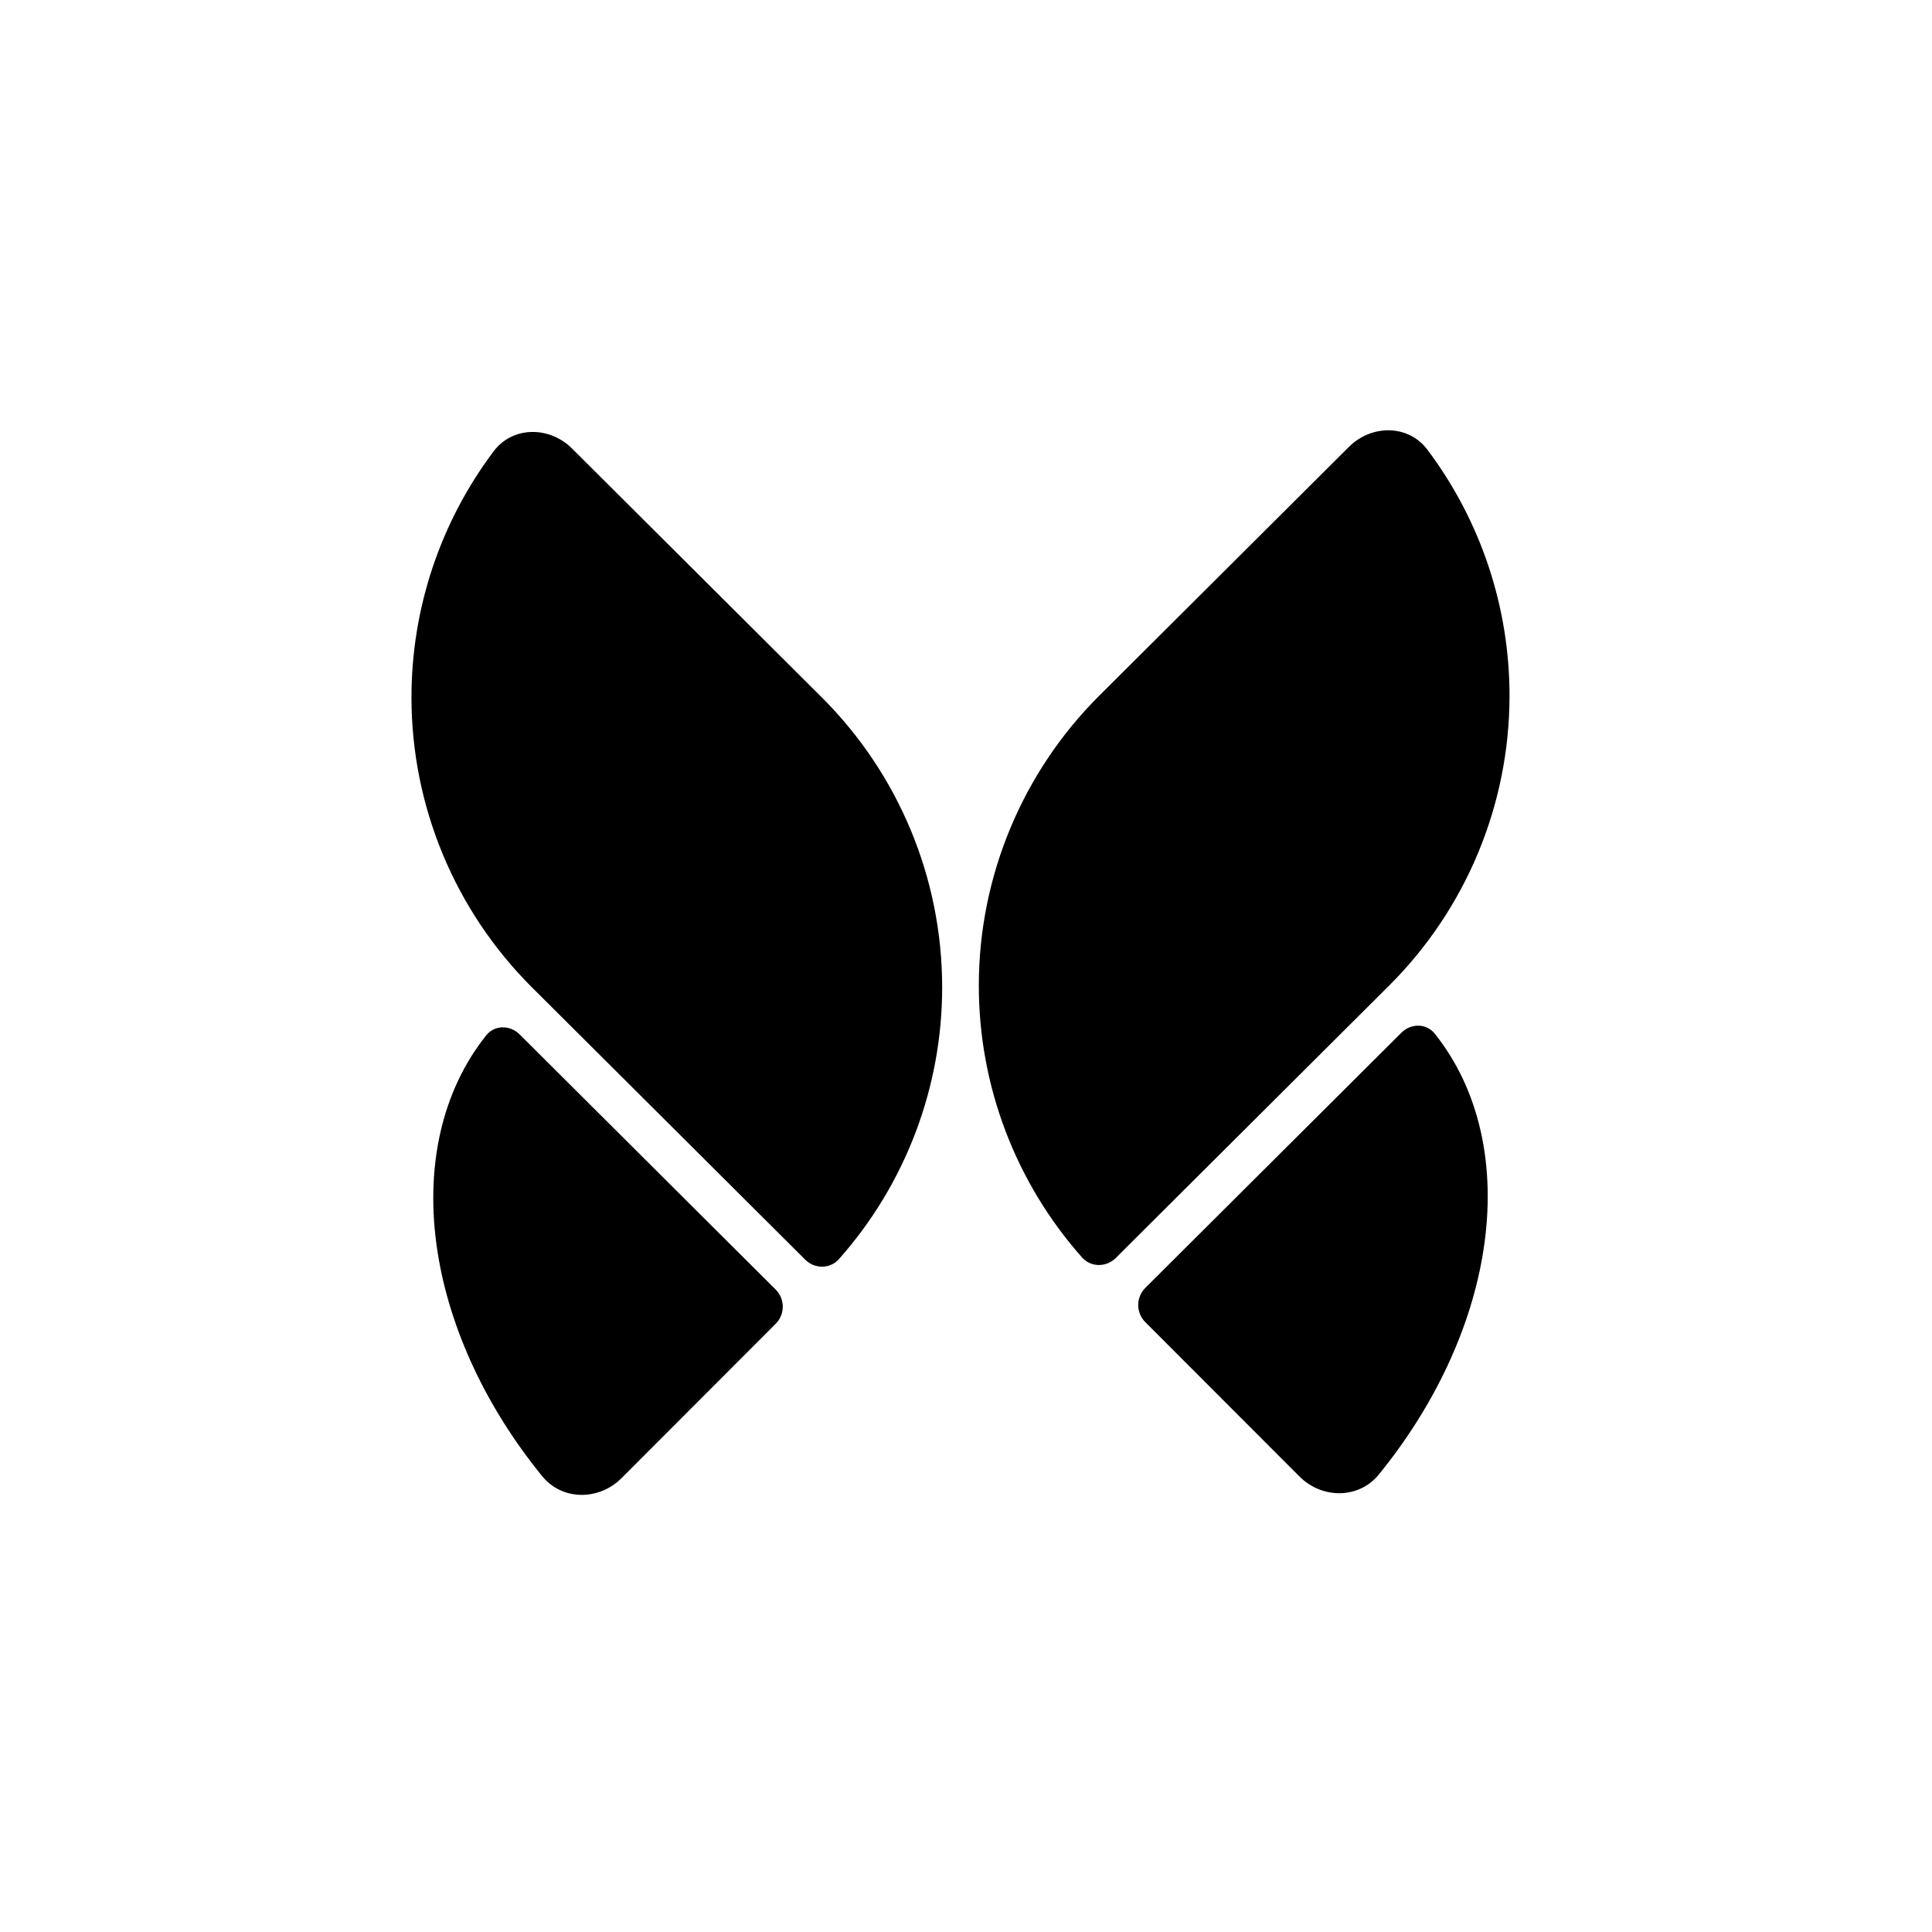
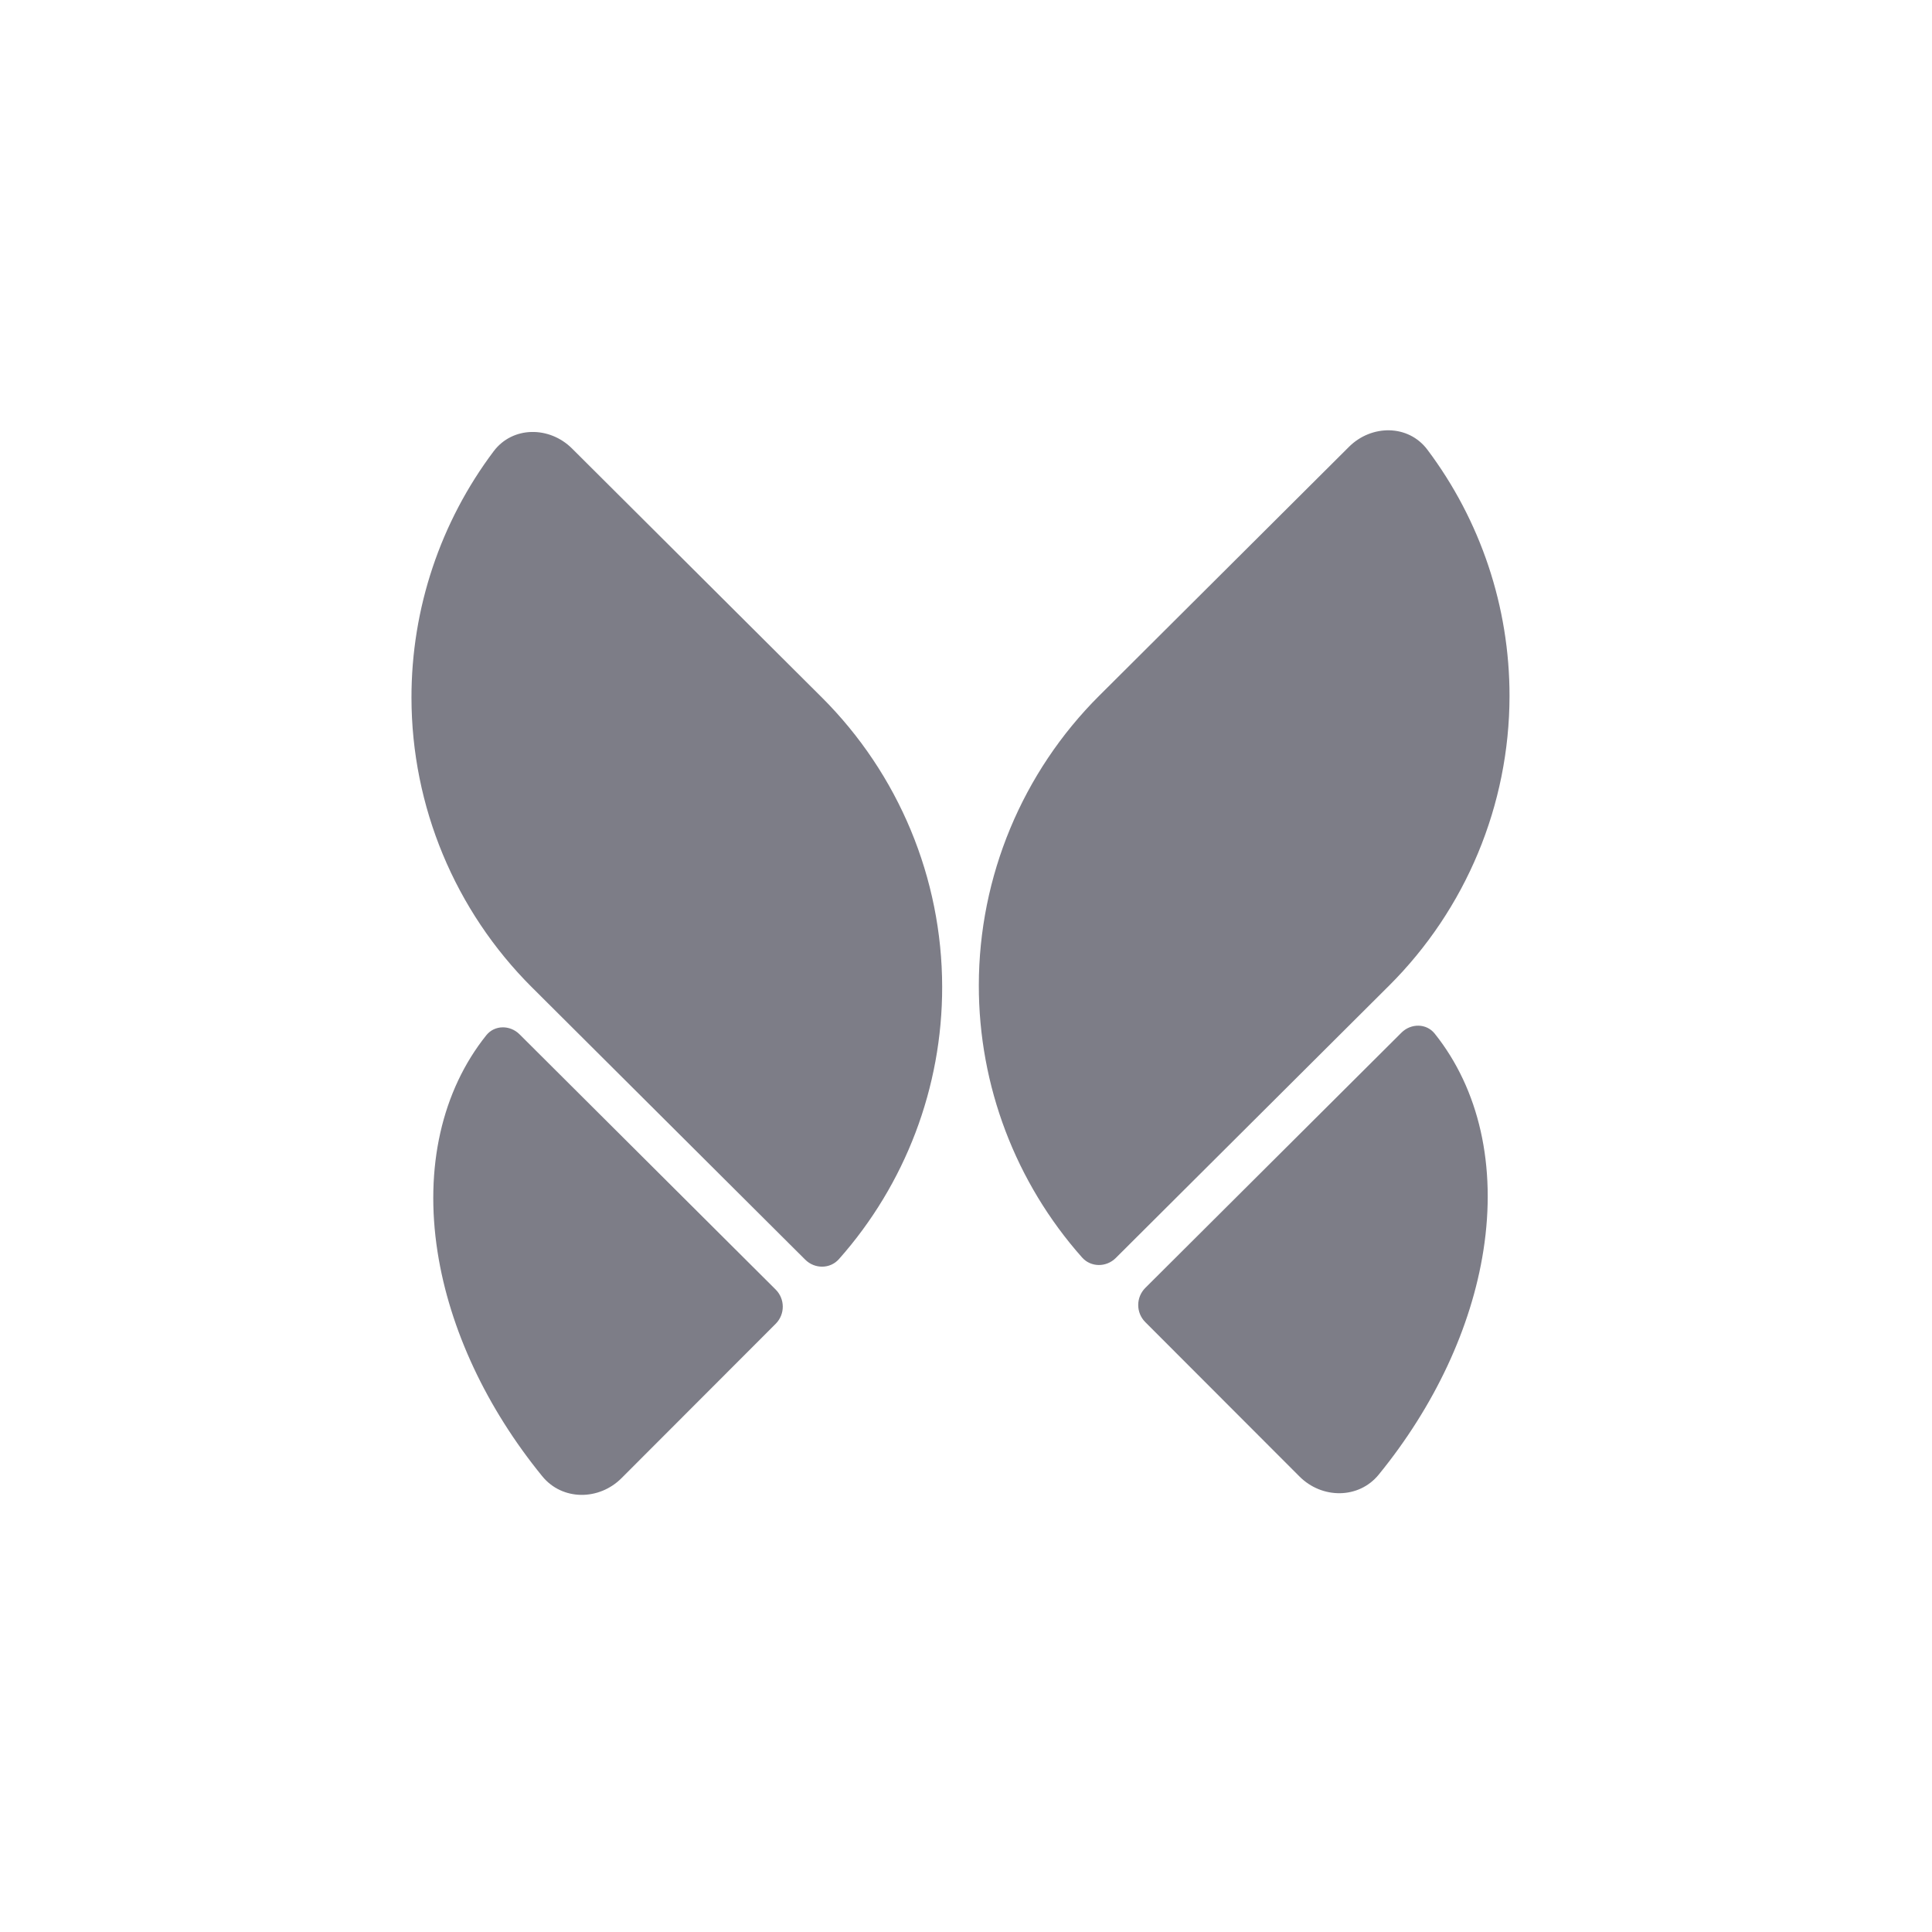
<svg xmlns="http://www.w3.org/2000/svg" width="1600" height="1600" viewBox="0 0 1600 1600" fill="none">
-   <path d="M1250.12 576.498c-.11 89.997-36 176.267-99.79 239.83l-.01-.007-226.282 225.489c-7.841 7.82-20.58 7.84-27.927-.44-55.015-61.995-85.587-142.175-85.49-225.478.106-89.997 36-176.267 99.787-239.83l.007.007 206.745-206.014c18.63-18.569 49.12-18.702 64.92 2.324 43.99 58.525 68.12 130.089 68.04 204.119zM440.552 817.702c-63.787-63.563-99.682-149.833-99.787-239.83-.087-74.03 24.048-145.594 68.035-204.119 15.803-21.026 46.294-20.893 64.928-2.324l206.741 206.016.006-.007c63.787 63.564 99.681 149.833 99.787 239.831.097 83.302-30.475 163.483-85.49 225.471-7.347 8.28-20.086 8.26-27.927.45L440.558 817.696l-.006.006zM1141.82 1221.19c-16.63 20.39-47.04 20.21-65.63 1.59l-127.698-127.84c-7.836-7.85-7.821-20.56.033-28.39l212.095-211.345c7.84-7.813 20.62-7.859 27.54.784 36.81 45.996 51.29 109.566 40.34 179.551-10.01 64.06-40.65 129.19-86.68 185.65zM514.696 1224.16c-18.594 18.61-49.002 18.79-65.626-1.6-46.036-56.46-76.672-121.58-86.687-185.64-10.943-69.992 3.531-133.562 40.342-179.558 6.916-8.642 19.703-8.597 27.544-.784l212.092 211.352c7.854 7.82 7.868 20.54.033 28.38l-127.698 127.85z" fill="currentColor" />
+   <path d="M1250.12 576.498c-.11 89.997-36 176.267-99.79 239.83l-.01-.007-226.282 225.489c-7.841 7.82-20.58 7.84-27.927-.44-55.015-61.995-85.587-142.175-85.49-225.478.106-89.997 36-176.267 99.787-239.83l.007.007 206.745-206.014c18.63-18.569 49.12-18.702 64.92 2.324 43.99 58.525 68.12 130.089 68.04 204.119zM440.552 817.702c-63.787-63.563-99.682-149.833-99.787-239.83-.087-74.03 24.048-145.594 68.035-204.119 15.803-21.026 46.294-20.893 64.928-2.324l206.741 206.016.006-.007c63.787 63.564 99.681 149.833 99.787 239.831.097 83.302-30.475 163.483-85.49 225.471-7.347 8.28-20.086 8.26-27.927.45L440.558 817.696l-.006.006zM1141.82 1221.19c-16.63 20.39-47.04 20.21-65.63 1.59l-127.698-127.84c-7.836-7.85-7.821-20.56.033-28.39l212.095-211.345c7.84-7.813 20.62-7.859 27.54.784 36.81 45.996 51.29 109.566 40.34 179.551-10.01 64.06-40.65 129.19-86.68 185.65zM514.696 1224.16c-18.594 18.61-49.002 18.79-65.626-1.6-46.036-56.46-76.672-121.58-86.687-185.64-10.943-69.992 3.531-133.562 40.342-179.558 6.916-8.642 19.703-8.597 27.544-.784l212.092 211.352c7.854 7.82 7.868 20.54.033 28.38l-127.698 127.85z" fill="#7D7D87" />
</svg>
